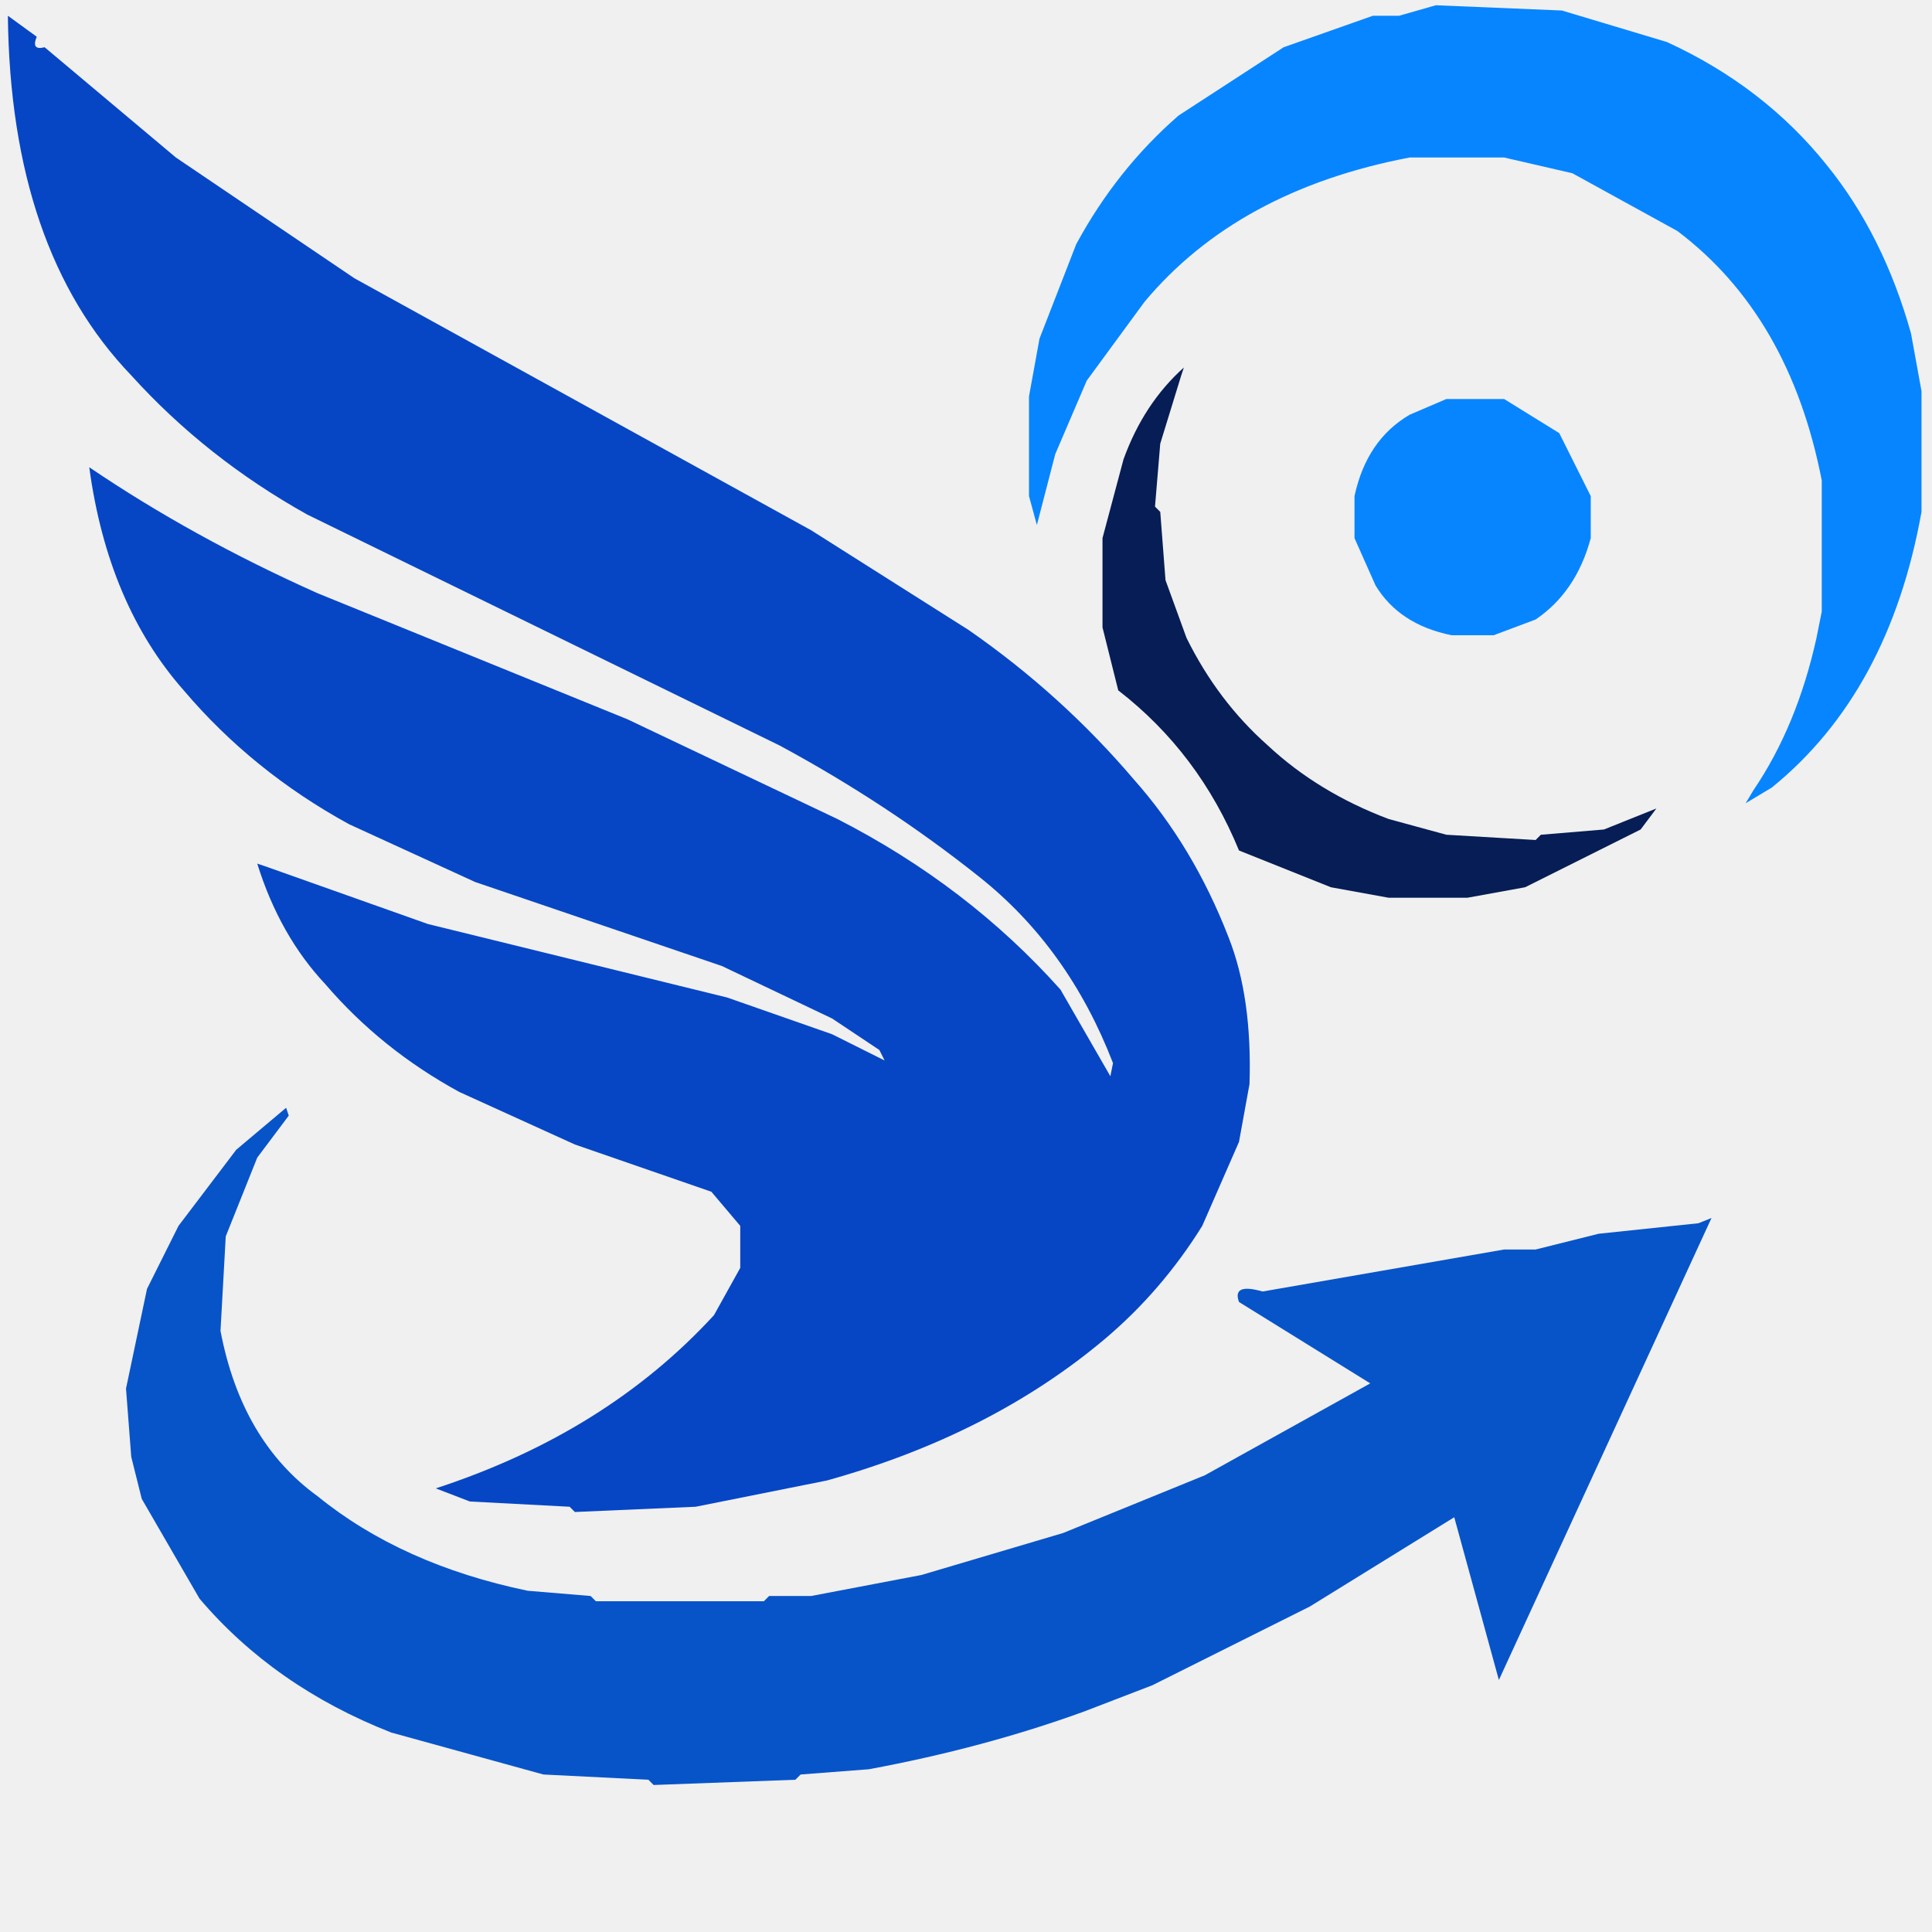
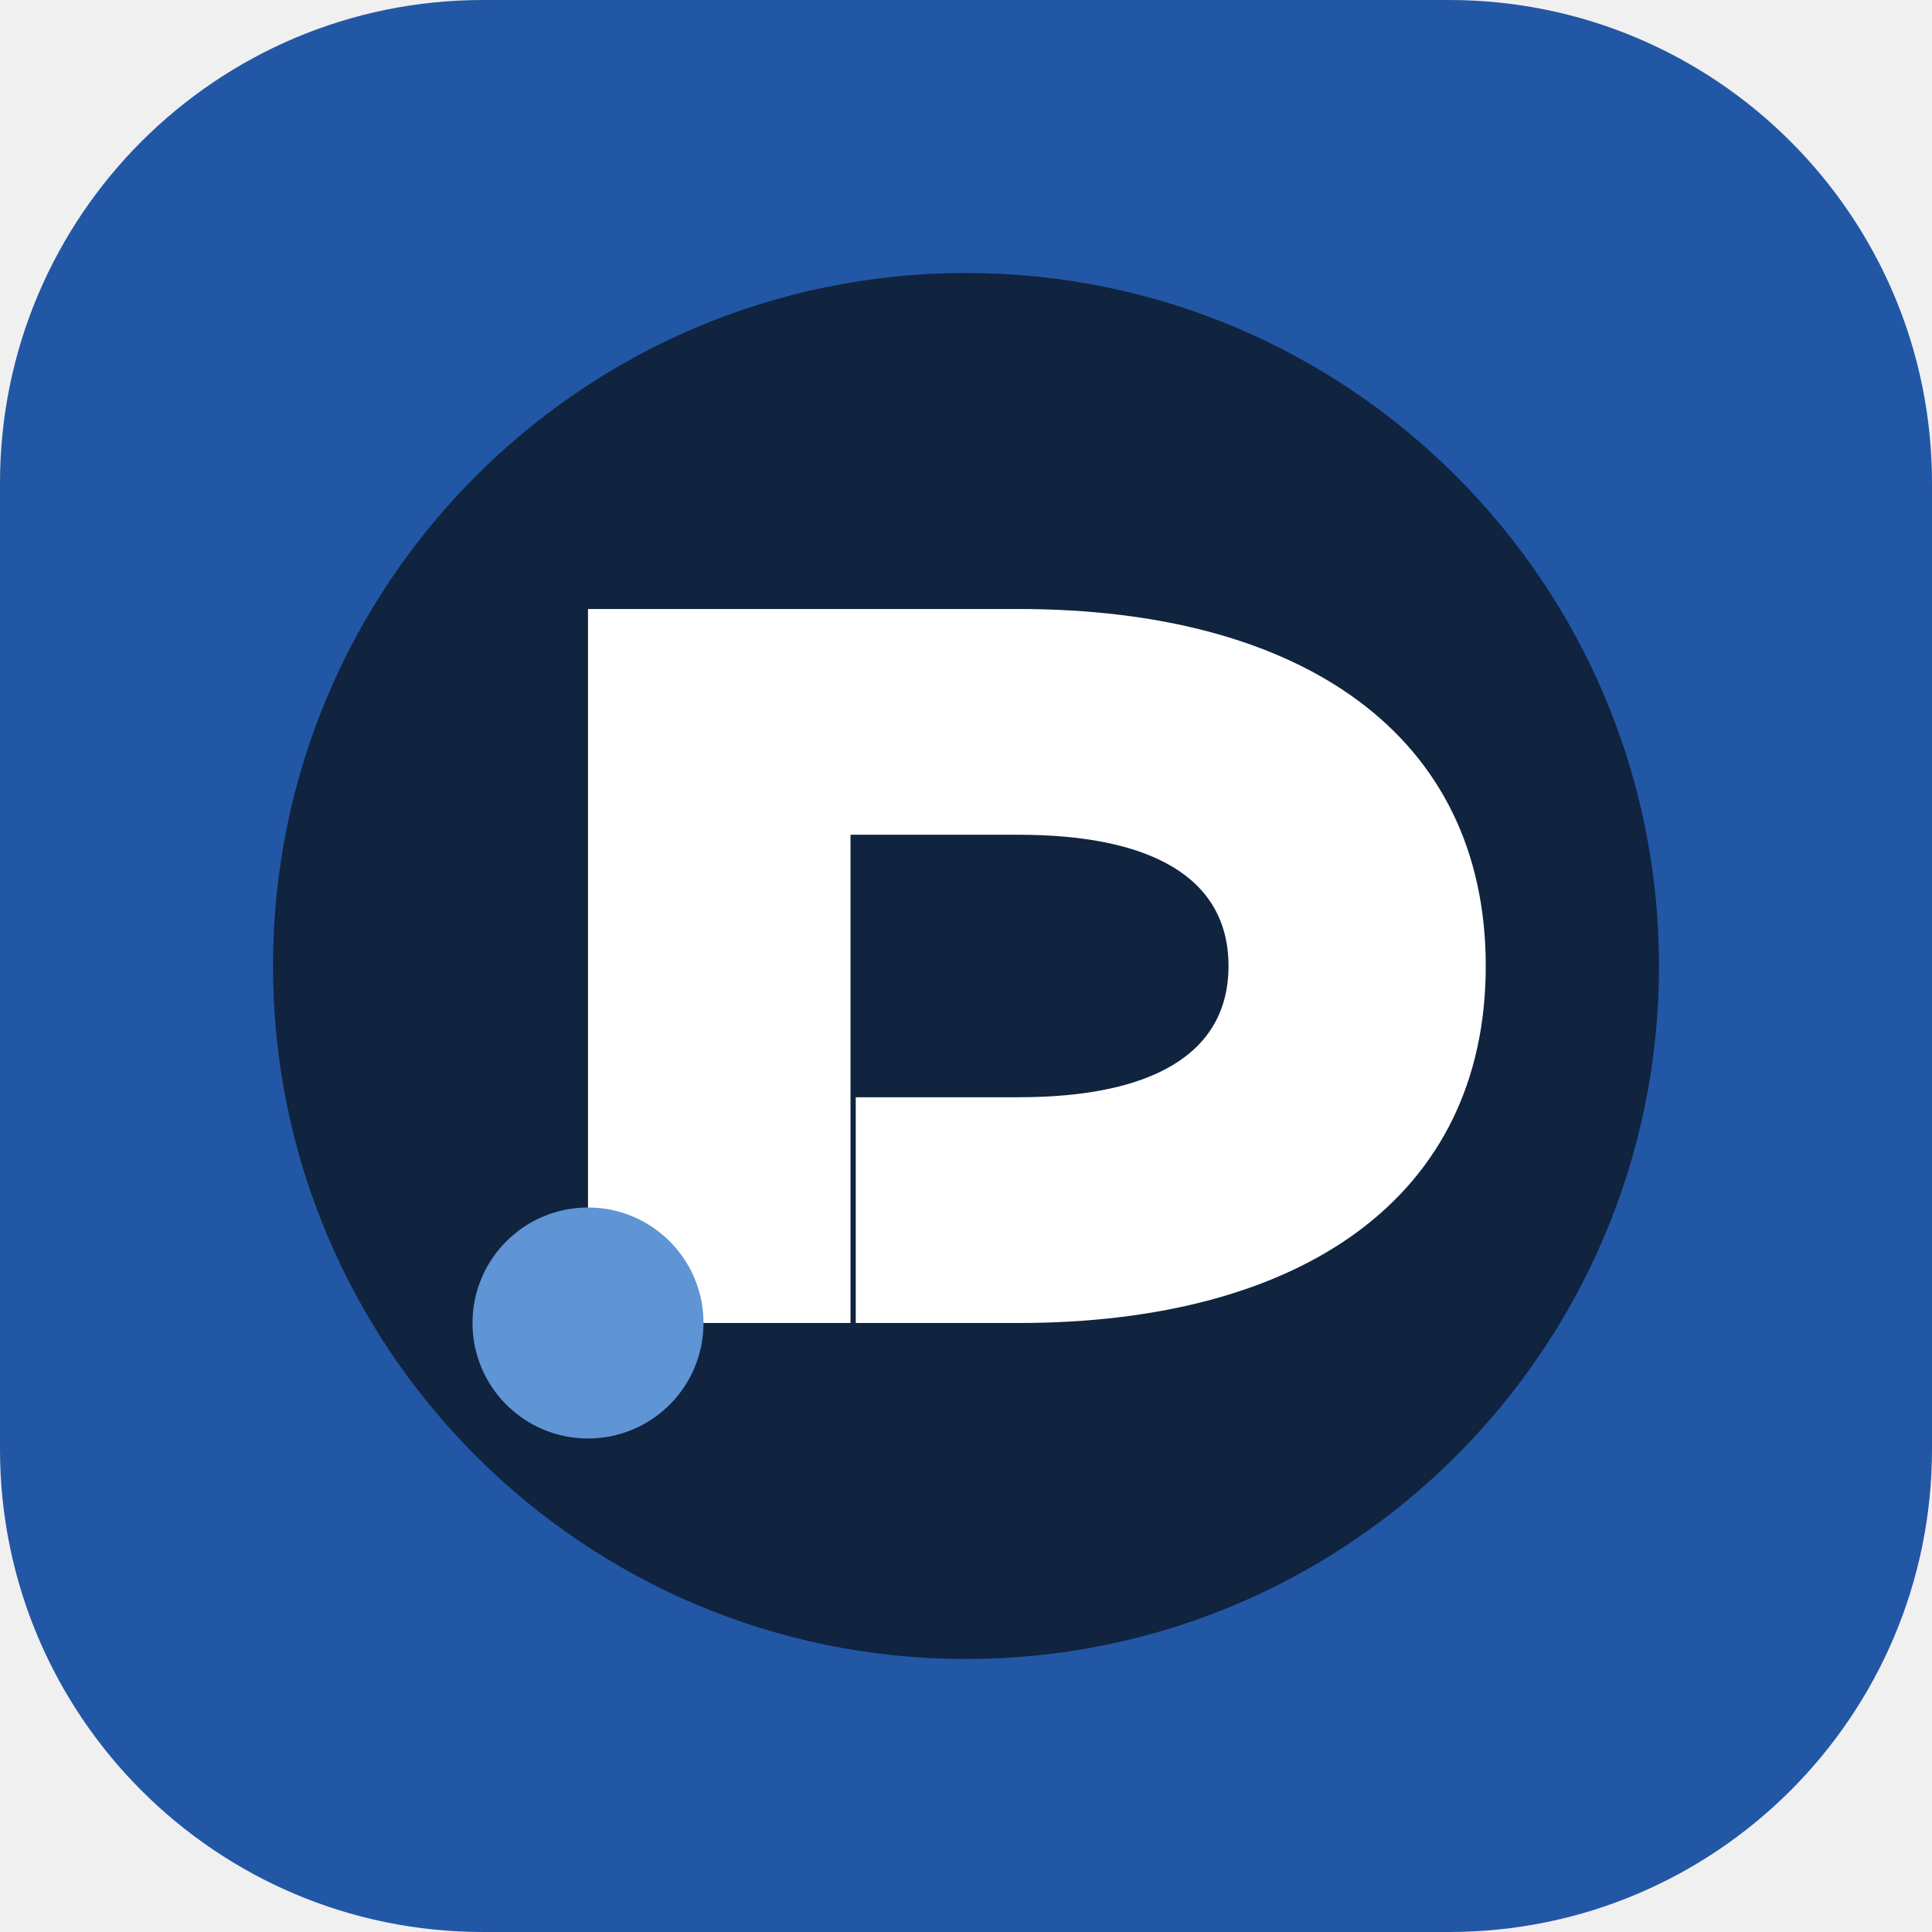
- <svg xmlns="http://www.w3.org/2000/svg" version="1.2" baseProfile="tiny-ps" width="368" height="368" viewBox="0 0 368 368">
-   <path fill="#0785ff" d="M 273.5 1 L 297.5 2 L 317.5 8 Q 336.01 16.49 348 31.5 Q 358.74 44.76 364 63.5 L 366 74.5 L 366 97.5 Q 359.85 131.85 337.5 150 L 332.5 153 L 334 150.5 Q 342.29 138.29 346 121.5 L 347 116.5 L 347 91.5 Q 340.88 60.12 319.5 44 L 299.5 33 L 286.5 30 L 268.5 30 Q 235.75 36.25 218 57.5 L 207 72.5 L 201 86.5 L 197.5 100 L 196 94.5 L 196 75.5 L 198 64.5 L 205 46.5 Q 212.73 32.23 224.5 22 L 244.5 9 L 261.5 3 L 266.5 3 L 273.5 1 Z " />
-   <path fill="#0646c5" d="M 1.5 3 L 7 7 Q 5.88 9.67 8.5 9 L 33.5 30 L 67.5 53 L 154.5 101 L 184.5 120 Q 202.21 132.29 216 148.5 Q 227.29 161.21 234 178.5 Q 238.54 189.96 238 206.5 L 236 217.5 L 229 233.5 Q 221.33 245.83 210.5 255 Q 188.79 273.29 157.5 282 L 132.5 287 L 109.5 288 L 108.5 287 L 89.5 286 L 83 283.5 Q 115.42 272.92 136 250.5 L 141 241.5 L 141 233.5 L 135.5 227 L 109.5 218 L 87.5 208 Q 72.62 199.88 62 187.5 Q 53.28 178.22 49 164.5 L 50.5 165 L 81.5 176 L 138.5 190 L 158.5 197 L 168.5 202 L 167.5 200 L 158.5 194 L 137.5 184 L 90.5 168 L 66.5 157 Q 48.08 146.92 35 131.5 Q 20.54 115.13 17 89 Q 36.8 102.42 60.5 113 L 119.5 137 L 159.5 156 Q 184.31 168.69 202 188.5 L 211.5 205 L 212 202.5 Q 203.51 180.49 186.5 167 Q 168.96 153.04 148.5 142 L 58.5 98 Q 39.25 87.25 25 71.5 Q 1.98 47.55 1.5 3 Z " />
-   <path fill="#061d55" d="M 225.5 70 L 225 71.5 L 221 84.5 L 220 96.5 L 221 97.5 L 222 110.5 L 226 121.5 Q 231.95 133.55 241.5 142 Q 251.07 150.93 264.5 156 L 275.5 159 L 292.5 160 L 293.5 159 L 305.5 158 L 315.5 154 L 312.5 158 L 290.5 169 L 279.5 171 L 264.5 171 L 253.5 169 L 236 162 Q 228.36 143.38 213 131.5 L 210 119.5 L 210 102.5 L 214 87.5 Q 217.85 76.85 225.5 70 Z " />
-   <path fill="#0785ff" d="M 275.5 76 L 286.5 76 L 297 82.5 L 303 94.5 L 303 102.5 Q 300.25 112.75 292.5 118 L 284.5 121 L 276.5 121 Q 266.52 118.98 262 111.5 L 258 102.5 L 258 94.5 Q 260.3 83.8 268.5 79 L 275.5 76 Z " />
-   <path fill="#0754c9" d="M 54.5 211 L 55 212.5 L 49 220.5 L 43 235.5 L 42 253.5 Q 46 274.5 60.5 285 Q 76.5 298 100.5 303 L 112.5 304 L 113.5 305 L 145.5 305 L 146.5 304 L 154.5 304 L 175.5 300 L 202.5 292 L 229.5 281 L 261 263.5 L 236 248 Q 234.65 244.33 240.5 246 L 286.5 238 L 292.5 238 L 304.5 235 L 323.5 233 L 326 232 L 285.5 320 L 277 289 L 249.5 306 L 219.5 321 L 206.5 326 Q 187.43 332.93 165.5 337 L 152.5 338 L 151.5 339 L 124.5 340 L 123.5 339 L 103.5 338 L 74.5 330 Q 52.24 321.26 38 304.5 L 27 285.5 L 25 277.5 L 24 264.5 L 28 245.5 L 34 233.5 L 45 219 L 54.5 211 Z " />
+ <svg xmlns="http://www.w3.org/2000/svg" width="368" height="368" viewBox="0 0 368 368">
+   <rect width="368" height="368" rx="92" fill="#2257A5" />
+   <circle cx="184" cy="184" r="132" fill="#10233F" />
+   <path d="M112 252V116h82c54 0 89 24 89 68s-35 68-89 68h-31v-43h31c25 0 40-8 40-25s-15-25-40-25h-32v93z" fill="#FFFFFF" />
+   <circle cx="112" cy="252" r="22" fill="#5F94D5" />
</svg>
